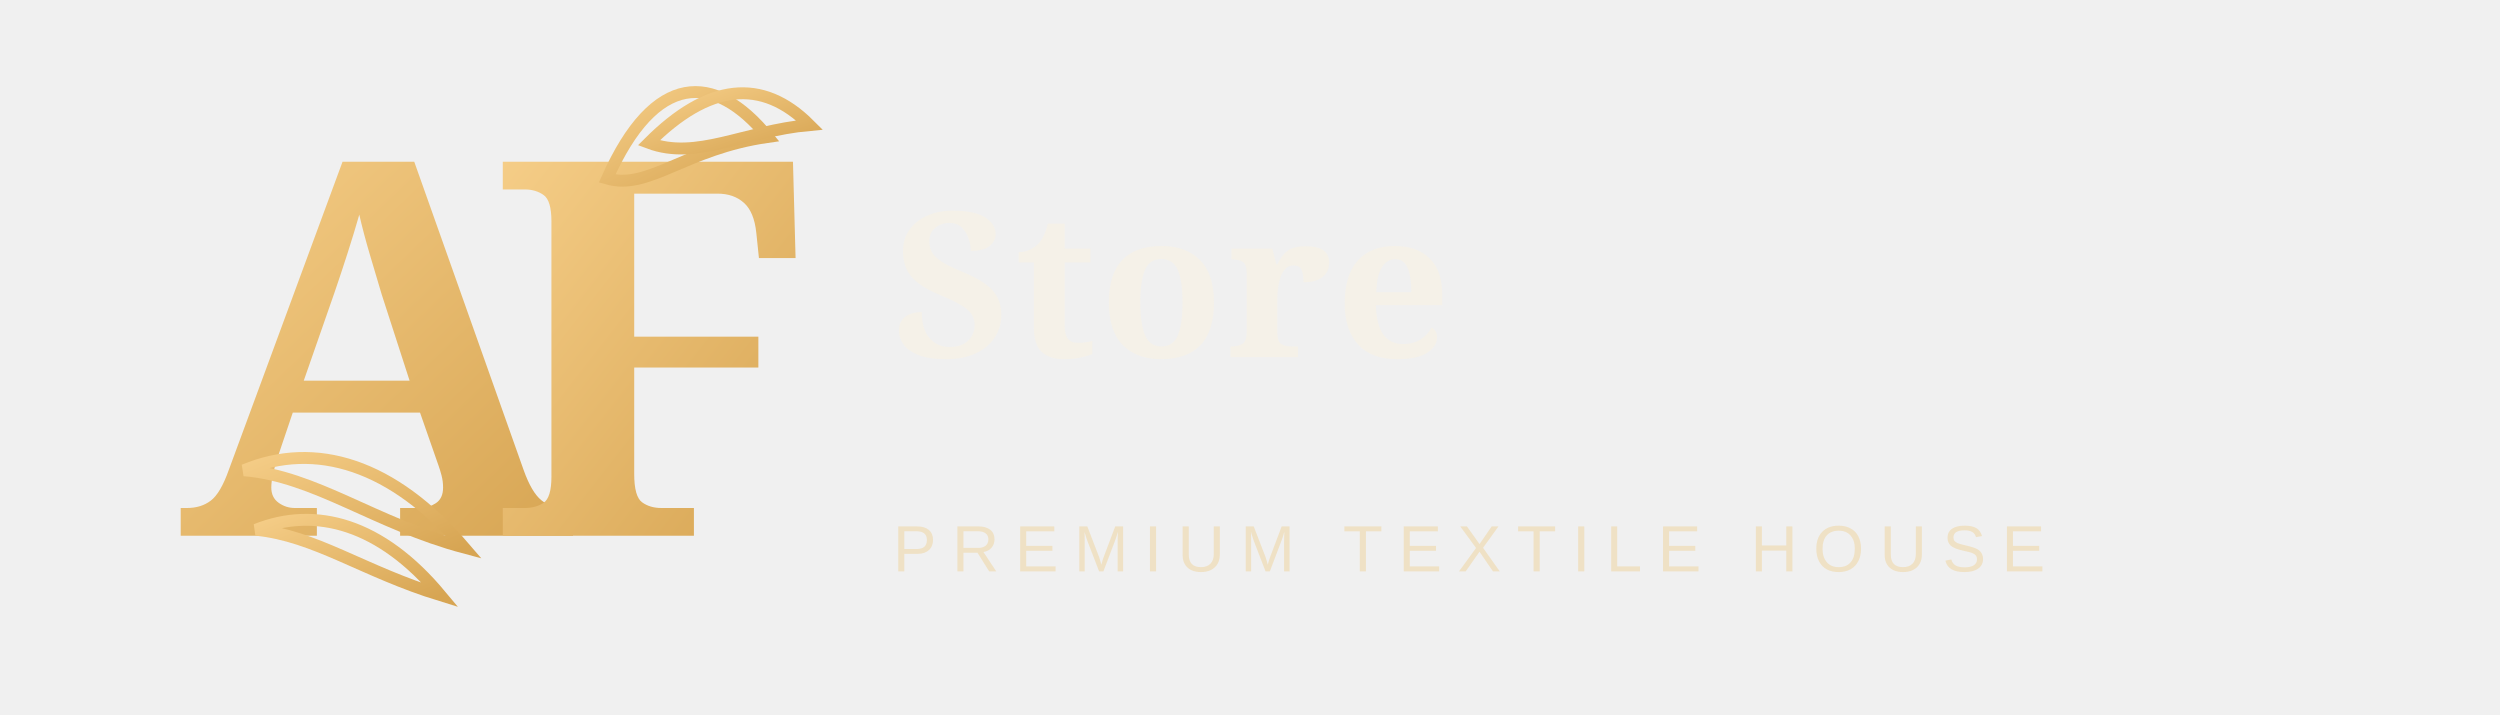
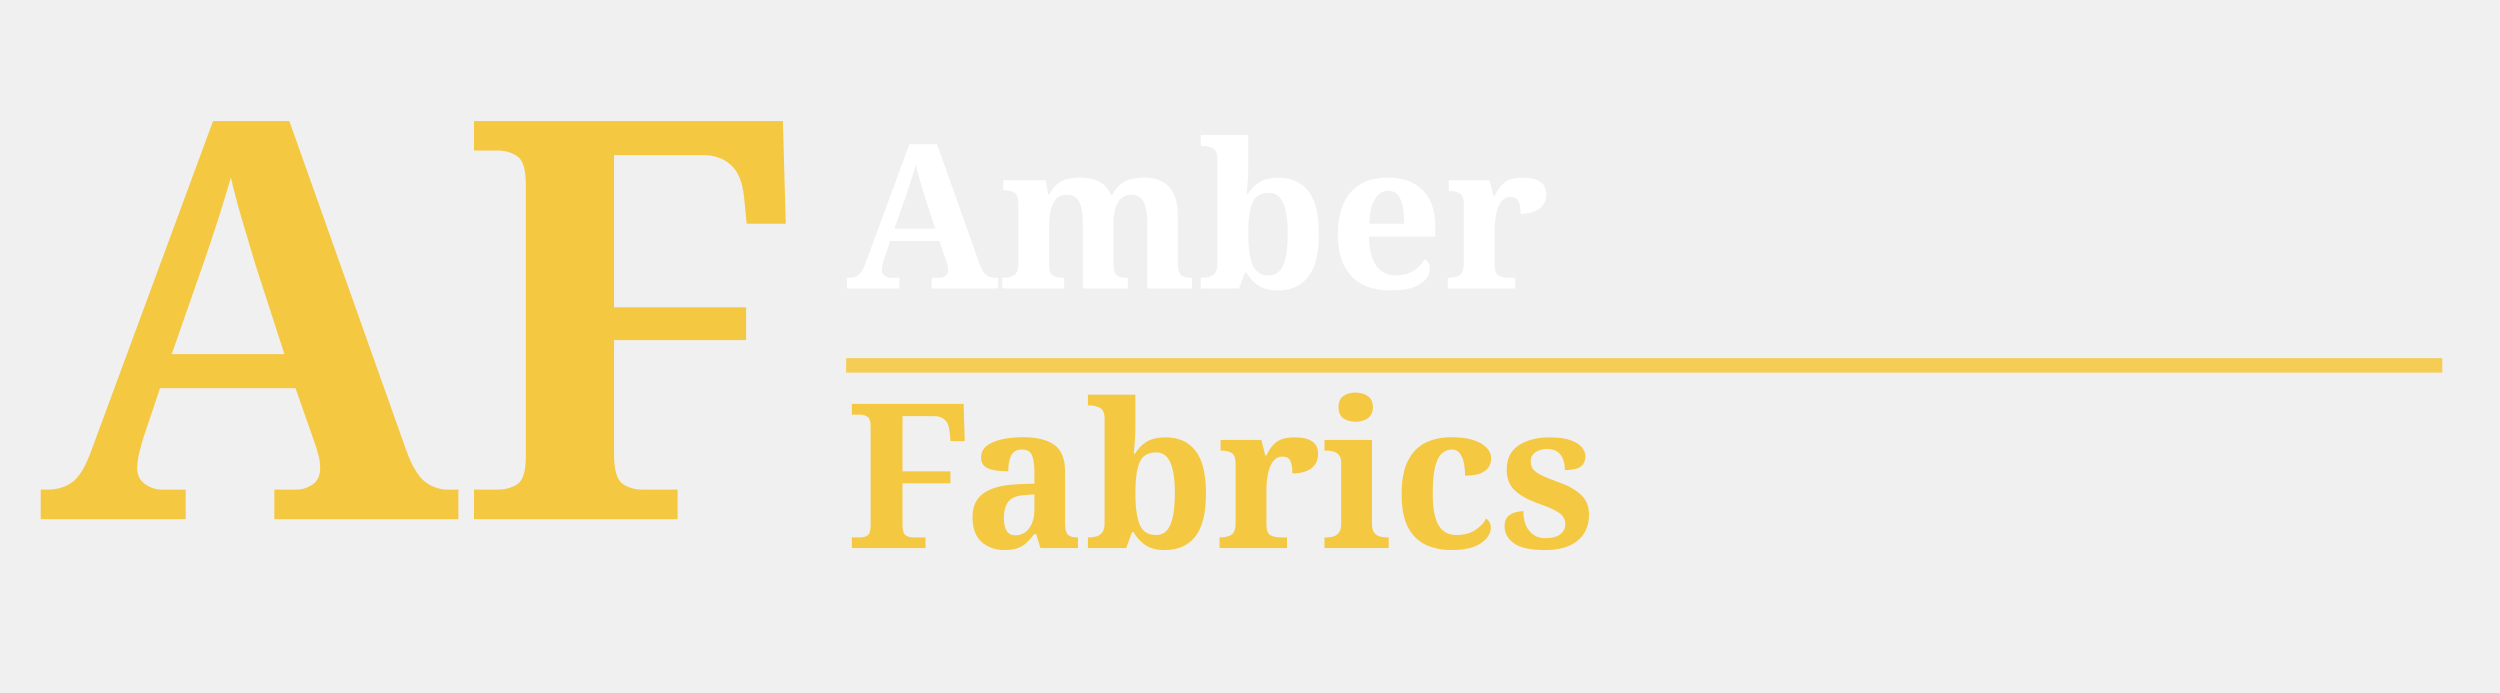
- <svg xmlns="http://www.w3.org/2000/svg" viewBox="0 0 420 120" width="420" height="120">
-   <defs>
-     <linearGradient id="amberGlow" x1="0%" y1="0%" x2="100%" y2="100%">
-       <stop offset="0%" stop-color="#f5cd87" />
-       <stop offset="100%" stop-color="#d7a553" />
-     </linearGradient>
-   </defs>
-   <g transform="translate(10 8)">
-     <text x="20" y="82" font-family="Cormorant Garamond, Georgia, serif" font-size="88" font-weight="600" fill="url(#amberGlow)">A</text>
-     <text x="72" y="82" font-family="Cormorant Garamond, Georgia, serif" font-size="88" font-weight="600" fill="url(#amberGlow)">F</text>
-     <path d="M92 22c8-18 18-18 27-7-14 2-20 9-27 7z" fill="none" stroke="url(#amberGlow)" stroke-width="2" stroke-linecap="round" />
-     <path d="M99 16c10-10 19-11 27-3-11 1-19 6-27 3z" fill="none" stroke="url(#amberGlow)" stroke-width="2" stroke-linecap="round" />
-     <path d="M68 84c-12-14-25-18-37-13 12 1 22 9 37 13z" fill="none" stroke="url(#amberGlow)" stroke-width="2" stroke-linecap="round" />
-     <path d="M64 92c-10-12-21-15-31-11 10 1 18 7 31 11z" fill="none" stroke="url(#amberGlow)" stroke-width="2" stroke-linecap="round" />
-   </g>
-   <g transform="translate(150 26)">
-     <text x="0" y="34" font-family="Cormorant Garamond, Georgia, serif" font-size="34" font-weight="700" fill="#f5f1e8" letter-spacing="0.5">Store</text>
-     <line x1="0" y1="48" x2="180" y2="48" stroke="url(#amberGlow)" stroke-width="2" opacity="0.9" />
-     <text x="0" y="70" font-family="Segoe UI, Arial, sans-serif" font-size="11" font-weight="500" fill="#efe1c5" letter-spacing="2.6">PREMIUM TEXTILE HOUSE</text>
-   </g>
+ <svg xmlns="http://www.w3.org/2000/svg" viewBox="0 0 260 72" width="260" height="72">
+   <text x="4" y="54" font-family="Georgia, serif" font-size="58" font-weight="700" fill="#f5c842">AF</text>
+   <text x="88" y="30" font-family="Georgia, serif" font-size="21" font-weight="700" fill="#ffffff">Amber</text>
+   <line x1="88" y1="38" x2="254" y2="38" stroke="#f5c842" stroke-width="1.5" opacity="0.9" />
+   <text x="88" y="57" font-family="Georgia, serif" font-size="21" font-weight="700" fill="#f5c842">Fabrics</text>
</svg>
